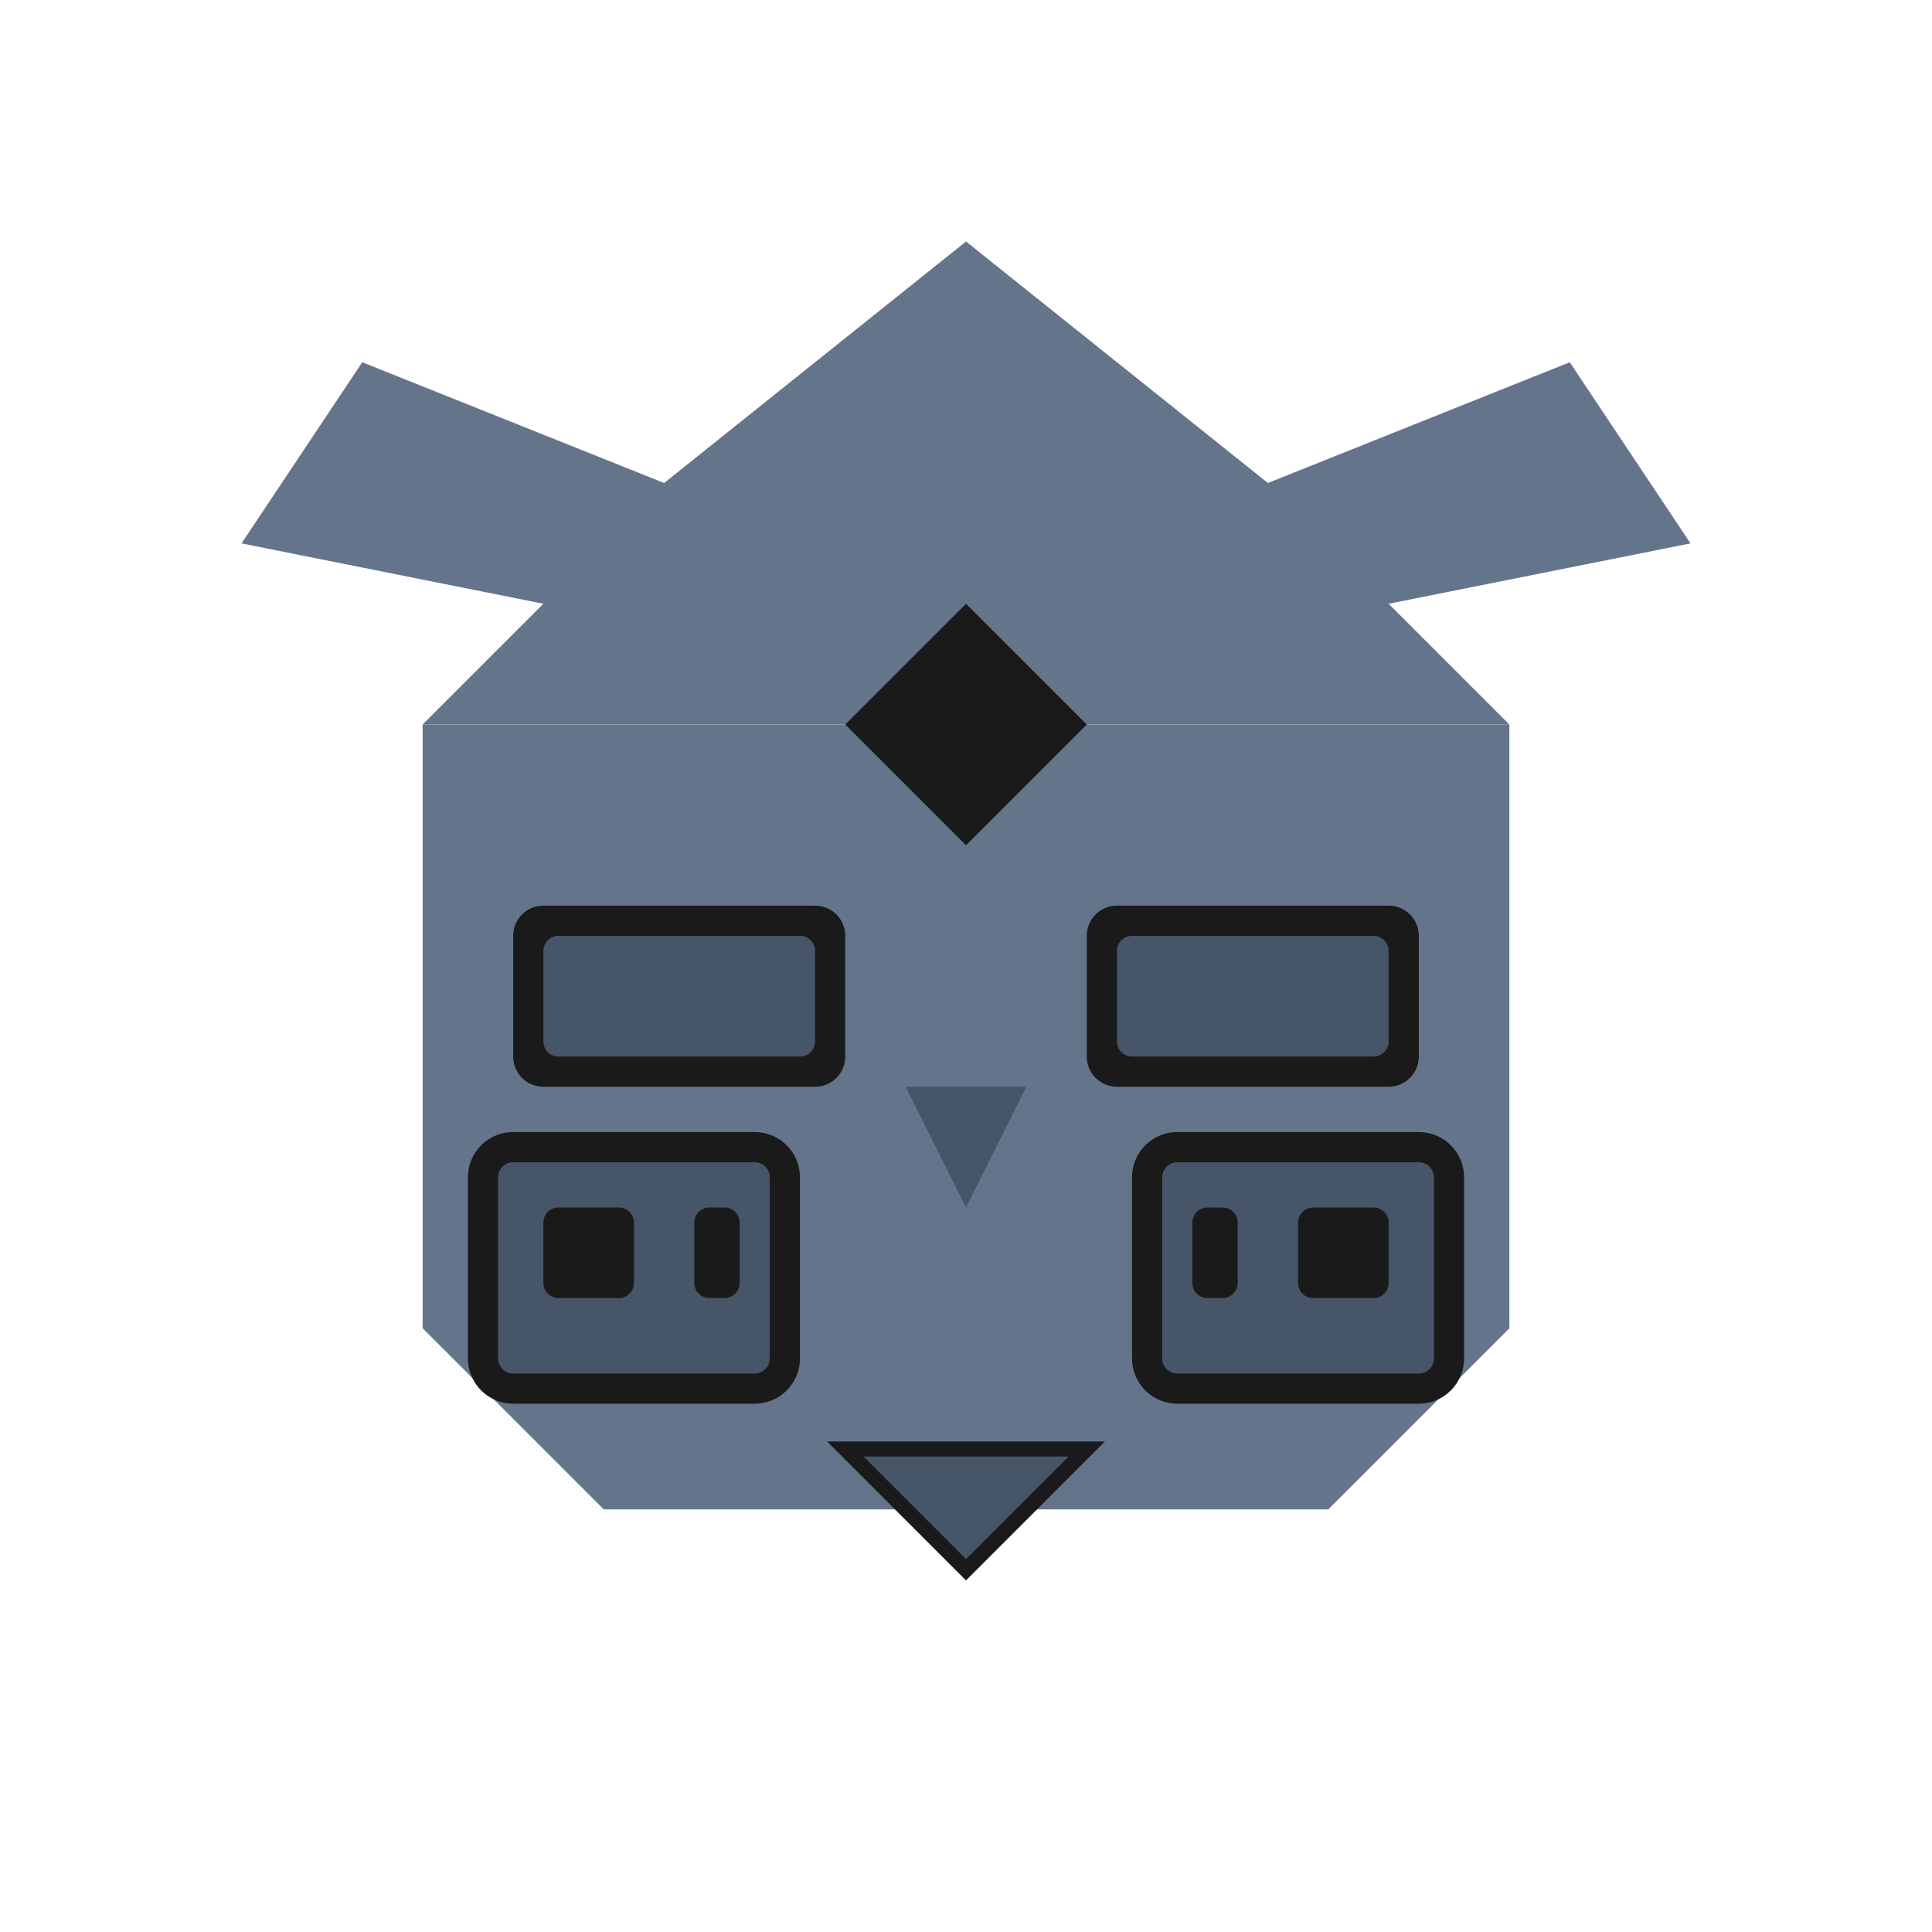
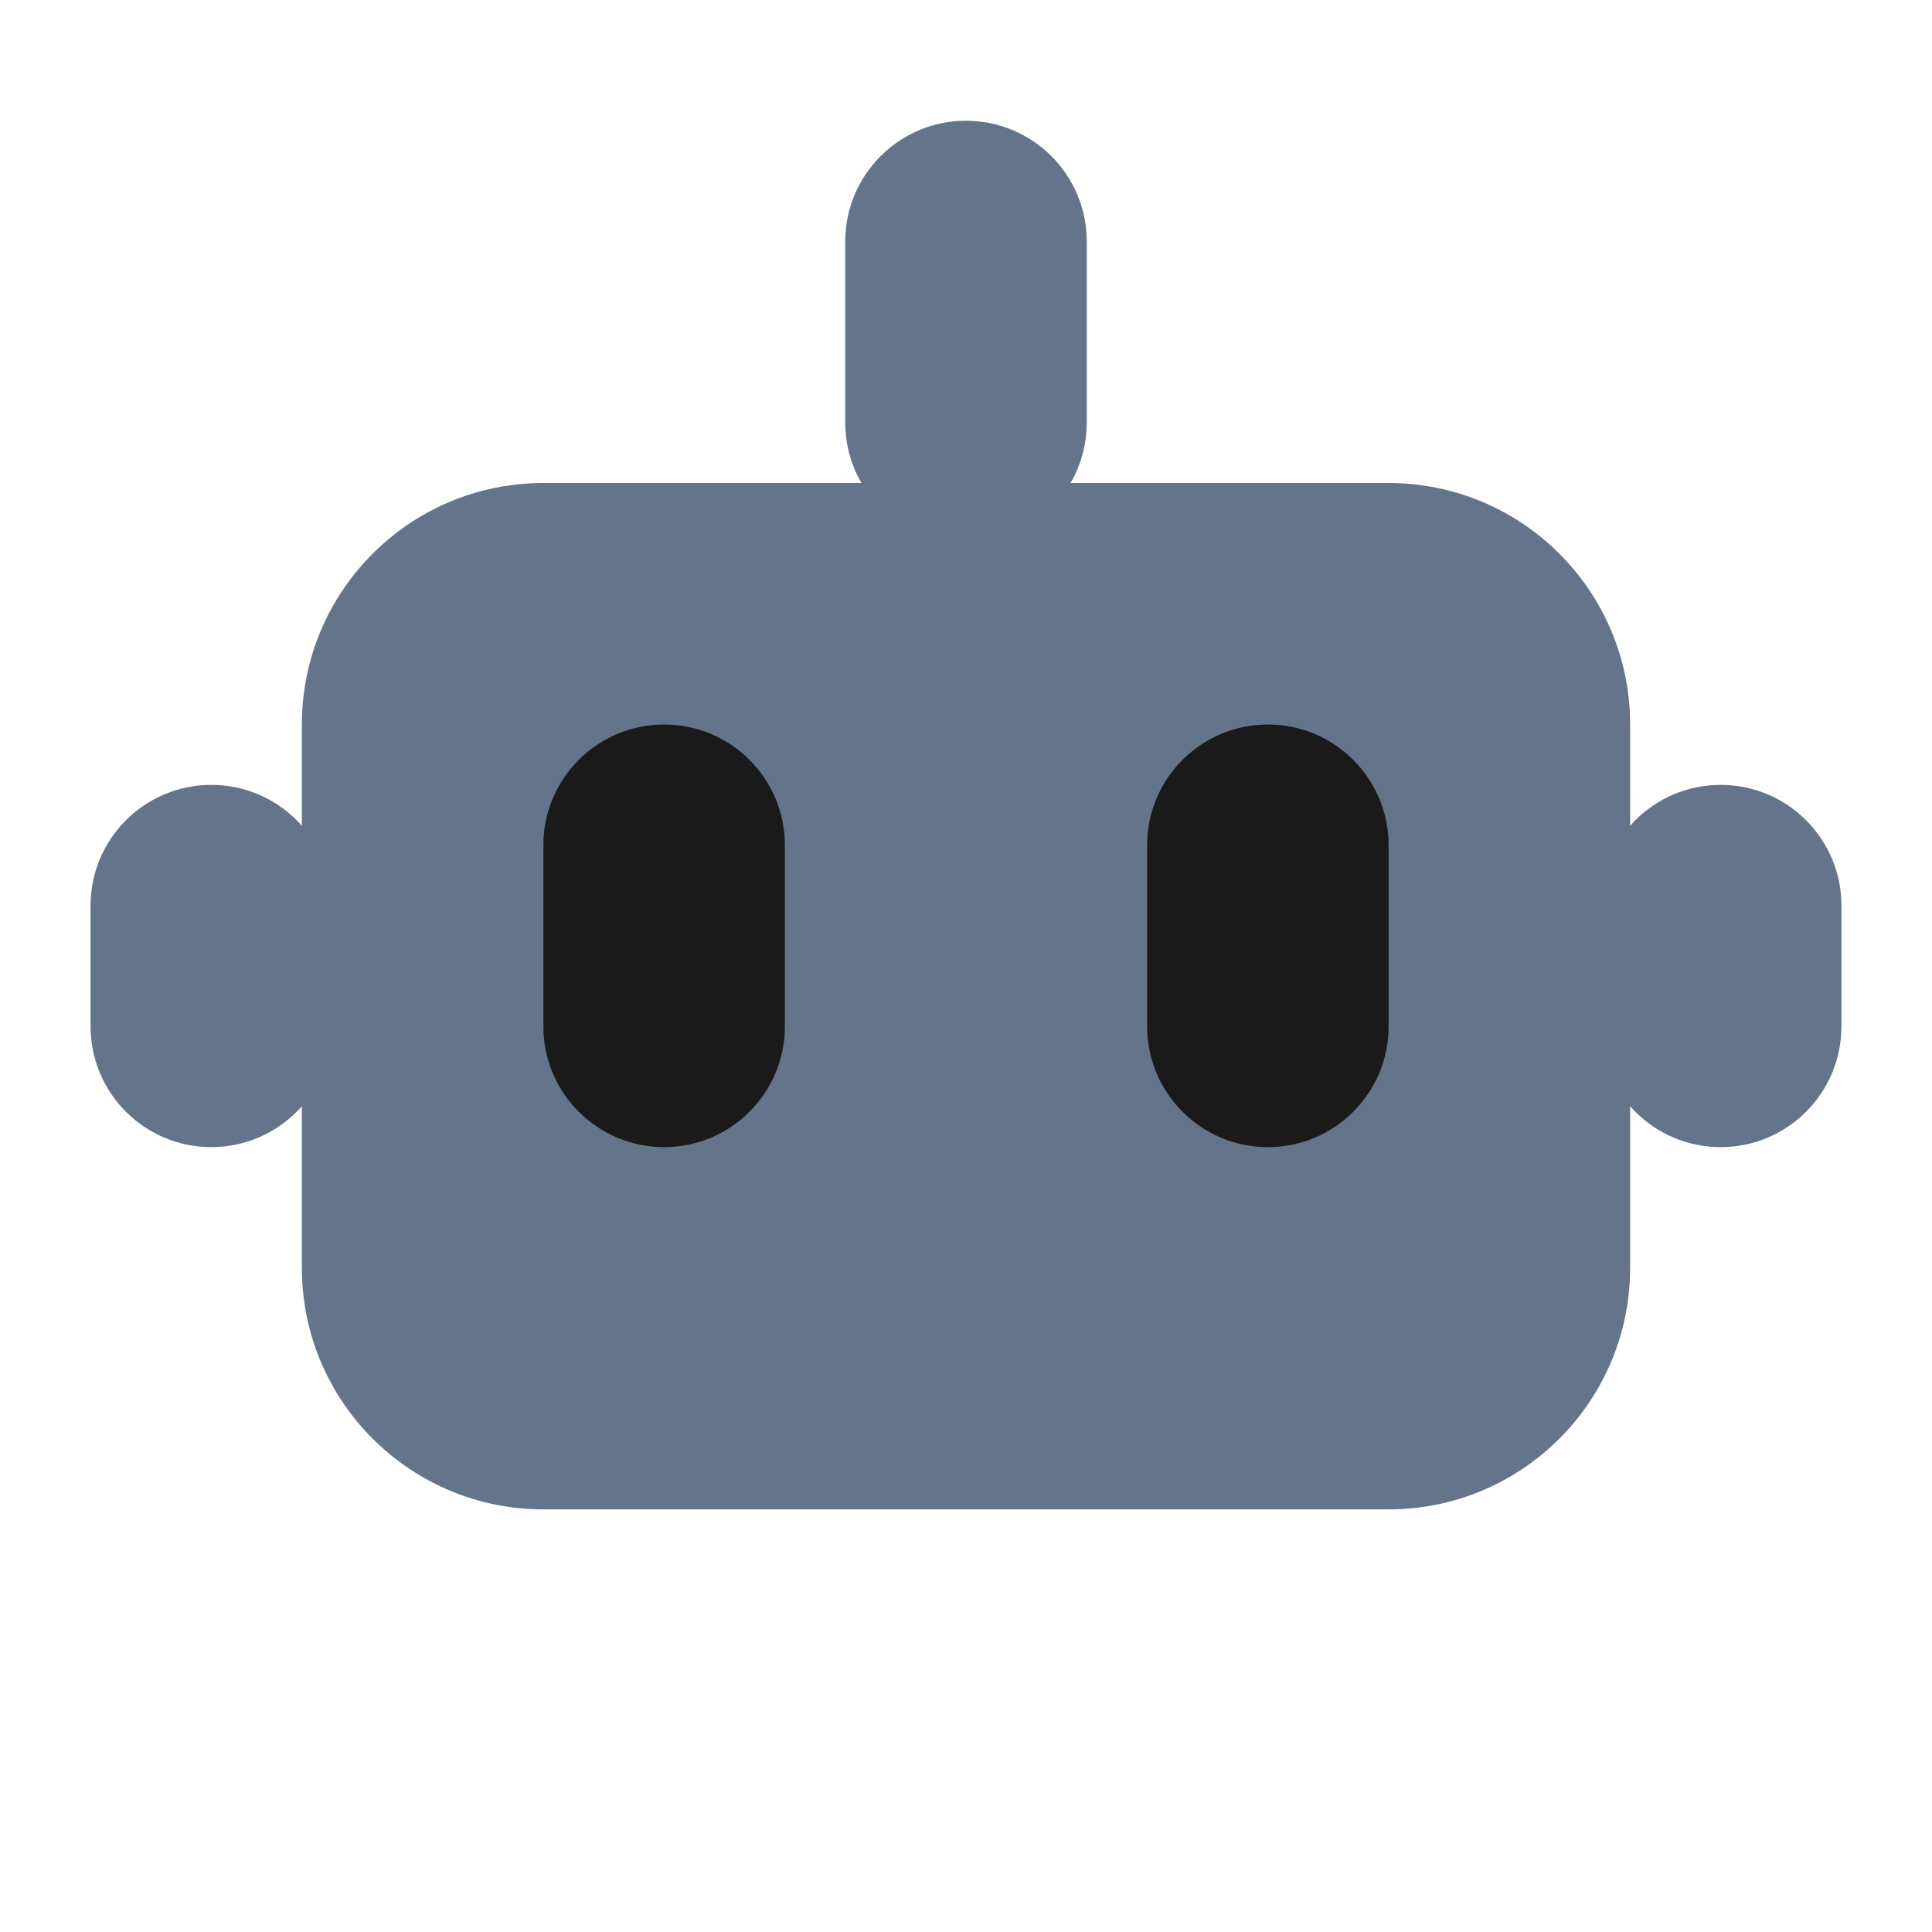
<svg xmlns="http://www.w3.org/2000/svg" viewBox="0 0 64 64" fill="none">
-   <path d="M32 8 L22 16 L12 12 L8 18 L18 20 L14 24 L50 24 L46 20 L56 18 L52 12 L42 16 Z" fill="#64748b" />
-   <path d="M14 24 L14 44 L20 50 L44 50 L50 44 L50 24 Z" fill="#64748b" />
-   <path d="M32 20 L28 24 L32 28 L36 24 Z" fill="#1a1a1a" />
-   <rect x="17" y="30" width="11" height="6" rx="1" fill="#1a1a1a" />
-   <rect x="18" y="31" width="9" height="4" rx="0.5" fill="#475569" />
-   <rect x="36" y="30" width="11" height="6" rx="1" fill="#1a1a1a" />
-   <rect x="37" y="31" width="9" height="4" rx="0.5" fill="#475569" />
-   <rect x="16" y="38" width="10" height="8" rx="1" fill="#475569" stroke="#1a1a1a" stroke-width="1" />
-   <rect x="18" y="40" width="3" height="3" rx="0.5" fill="#1a1a1a" />
-   <rect x="23" y="40" width="1.5" height="3" rx="0.5" fill="#1a1a1a" />
-   <rect x="38" y="38" width="10" height="8" rx="1" fill="#475569" stroke="#1a1a1a" stroke-width="1" />
-   <rect x="43" y="40" width="3" height="3" rx="0.5" fill="#1a1a1a" />
-   <rect x="39.5" y="40" width="1.5" height="3" rx="0.5" fill="#1a1a1a" />
-   <path d="M28 48 L32 52 L36 48 Z" fill="#475569" stroke="#1a1a1a" stroke-width="0.5" />
-   <path d="M30 36 L32 40 L34 36 Z" fill="#475569" />
+   <rect x="10" y="16" width="44" height="34" rx="8" fill="#64748b" />
+   <rect x="18" y="24" width="8" height="14" rx="4" fill="#1a1a1a" />
+   <rect x="38" y="24" width="8" height="14" rx="4" fill="#1a1a1a" />
+   <rect x="28" y="4" width="8" height="14" rx="4" fill="#64748b" />
+   <rect x="3" y="26" width="8" height="12" rx="4" fill="#64748b" />
+   <rect x="53" y="26" width="8" height="12" rx="4" fill="#64748b" />
</svg>
